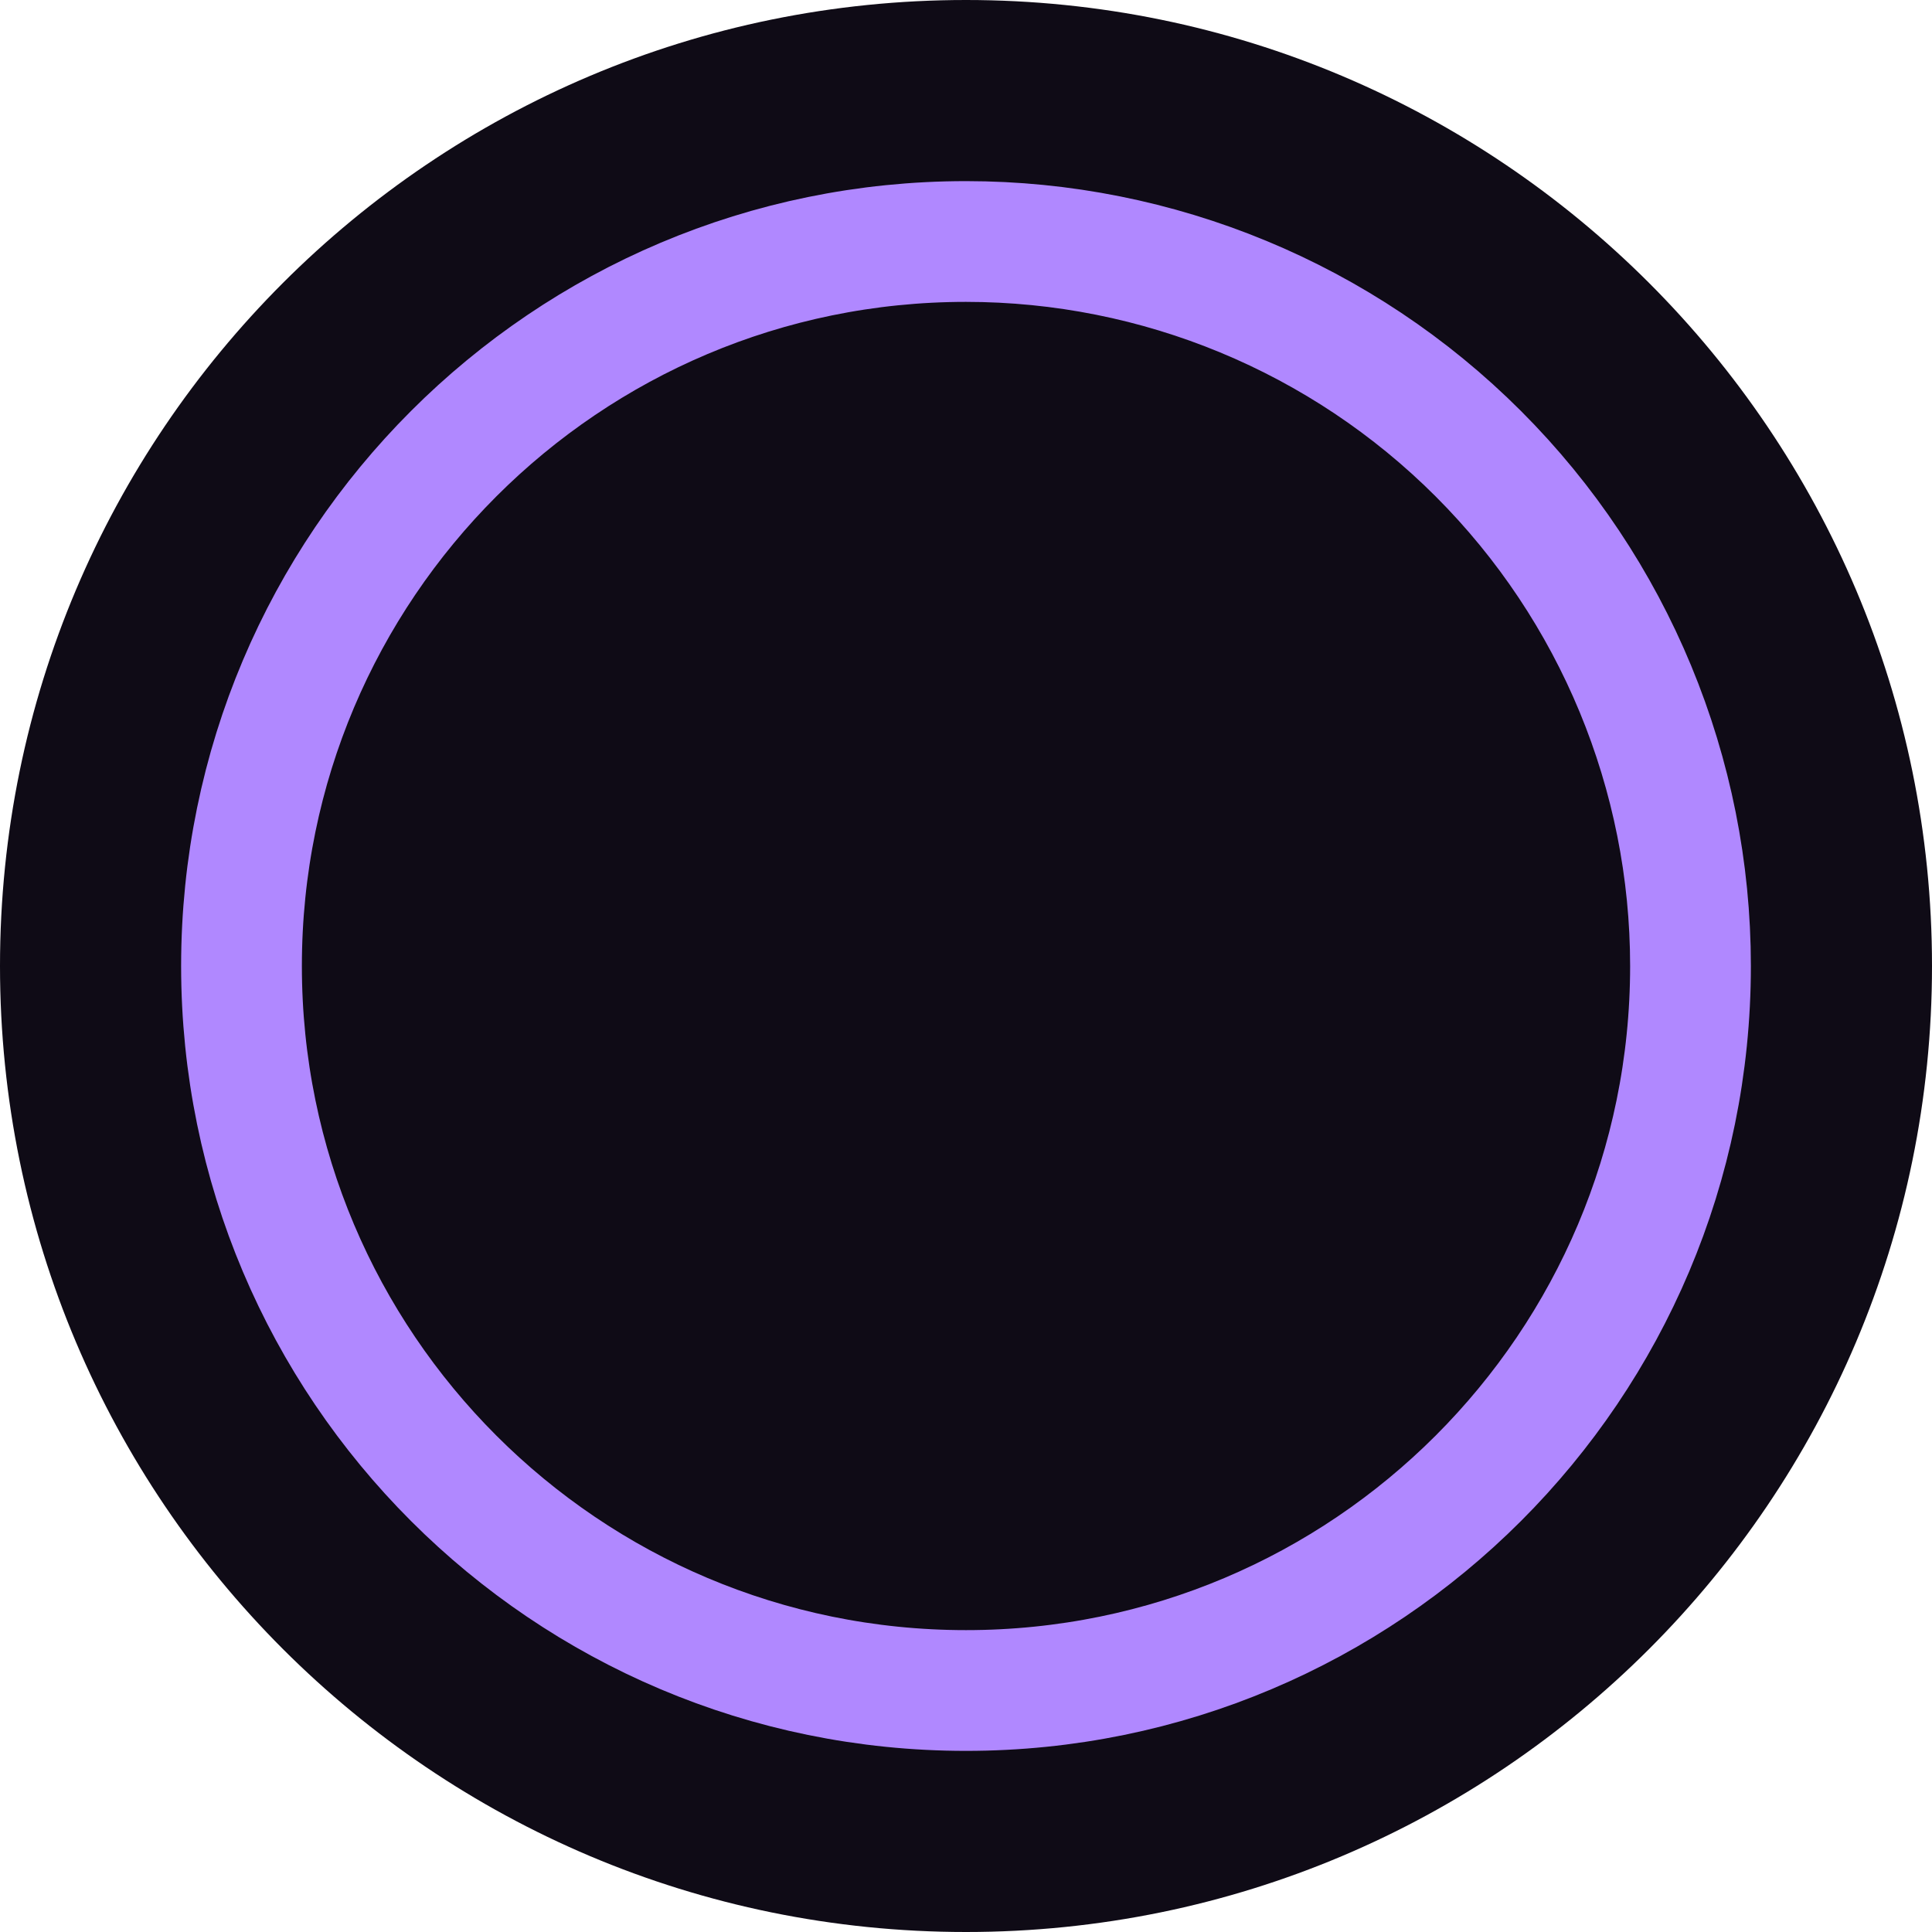
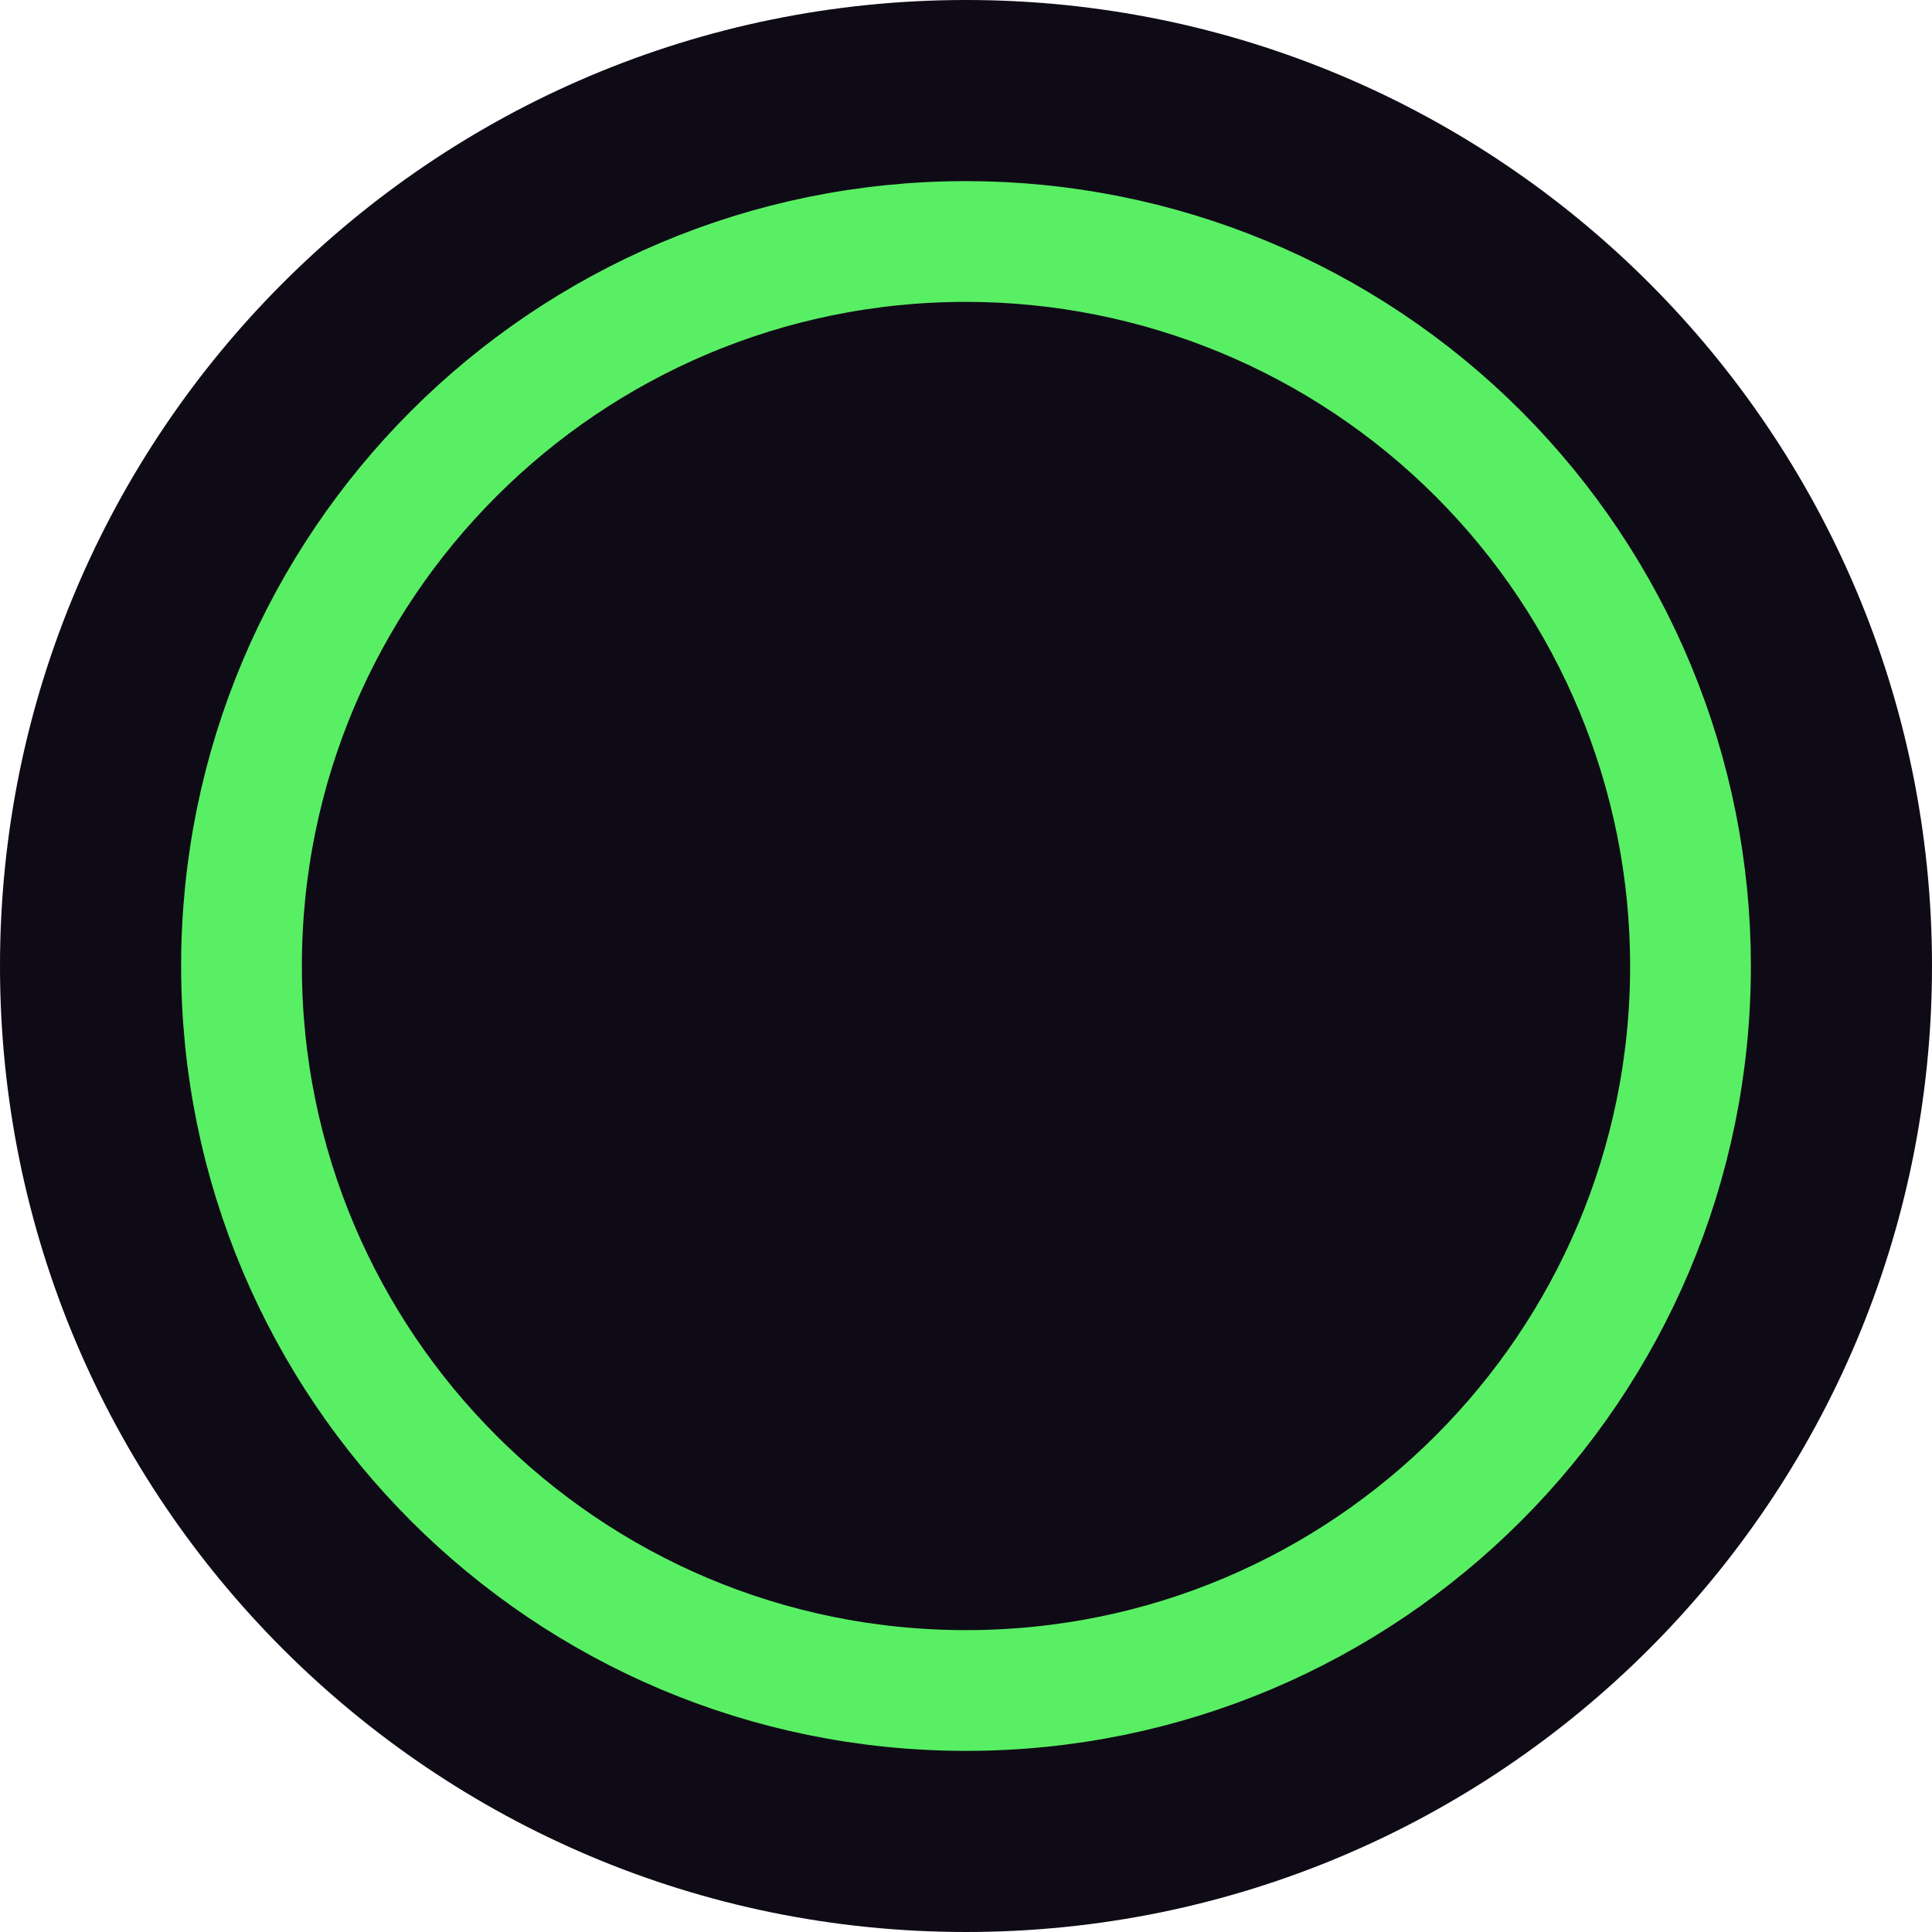
<svg xmlns="http://www.w3.org/2000/svg" width="24px" height="24px" viewBox="0 0 24 24" version="1.1">
  <g id="Top-BarTheme-Copy" stroke="none" stroke-width="1" fill="none" fill-rule="evenodd">
    <circle id="Oval" fill="#0F0B16" fill-rule="nonzero" cx="12" cy="12" r="12" />
-     <path d="M12,3 C7.029,3 3,7.029 3,12 C3,16.971 7.029,21 12,21 C16.971,21 21,16.971 21,12 C21,9.613 20.052,7.324 18.364,5.636 C16.676,3.948 14.387,3 12,3 Z" id="Path_18926" stroke="#B088FF" stroke-width="1.5" fill="#0F0B16" fill-rule="nonzero" />
+     <path d="M12,3 C7.029,3 3,7.029 3,12 C3,16.971 7.029,21 12,21 C16.971,21 21,16.971 21,12 C21,9.613 20.052,7.324 18.364,5.636 C16.676,3.948 14.387,3 12,3 Z" id="Path_18926" stroke="#59EF64" stroke-width="1.5" fill="#0F0B16" fill-rule="nonzero" />
  </g>
</svg>
